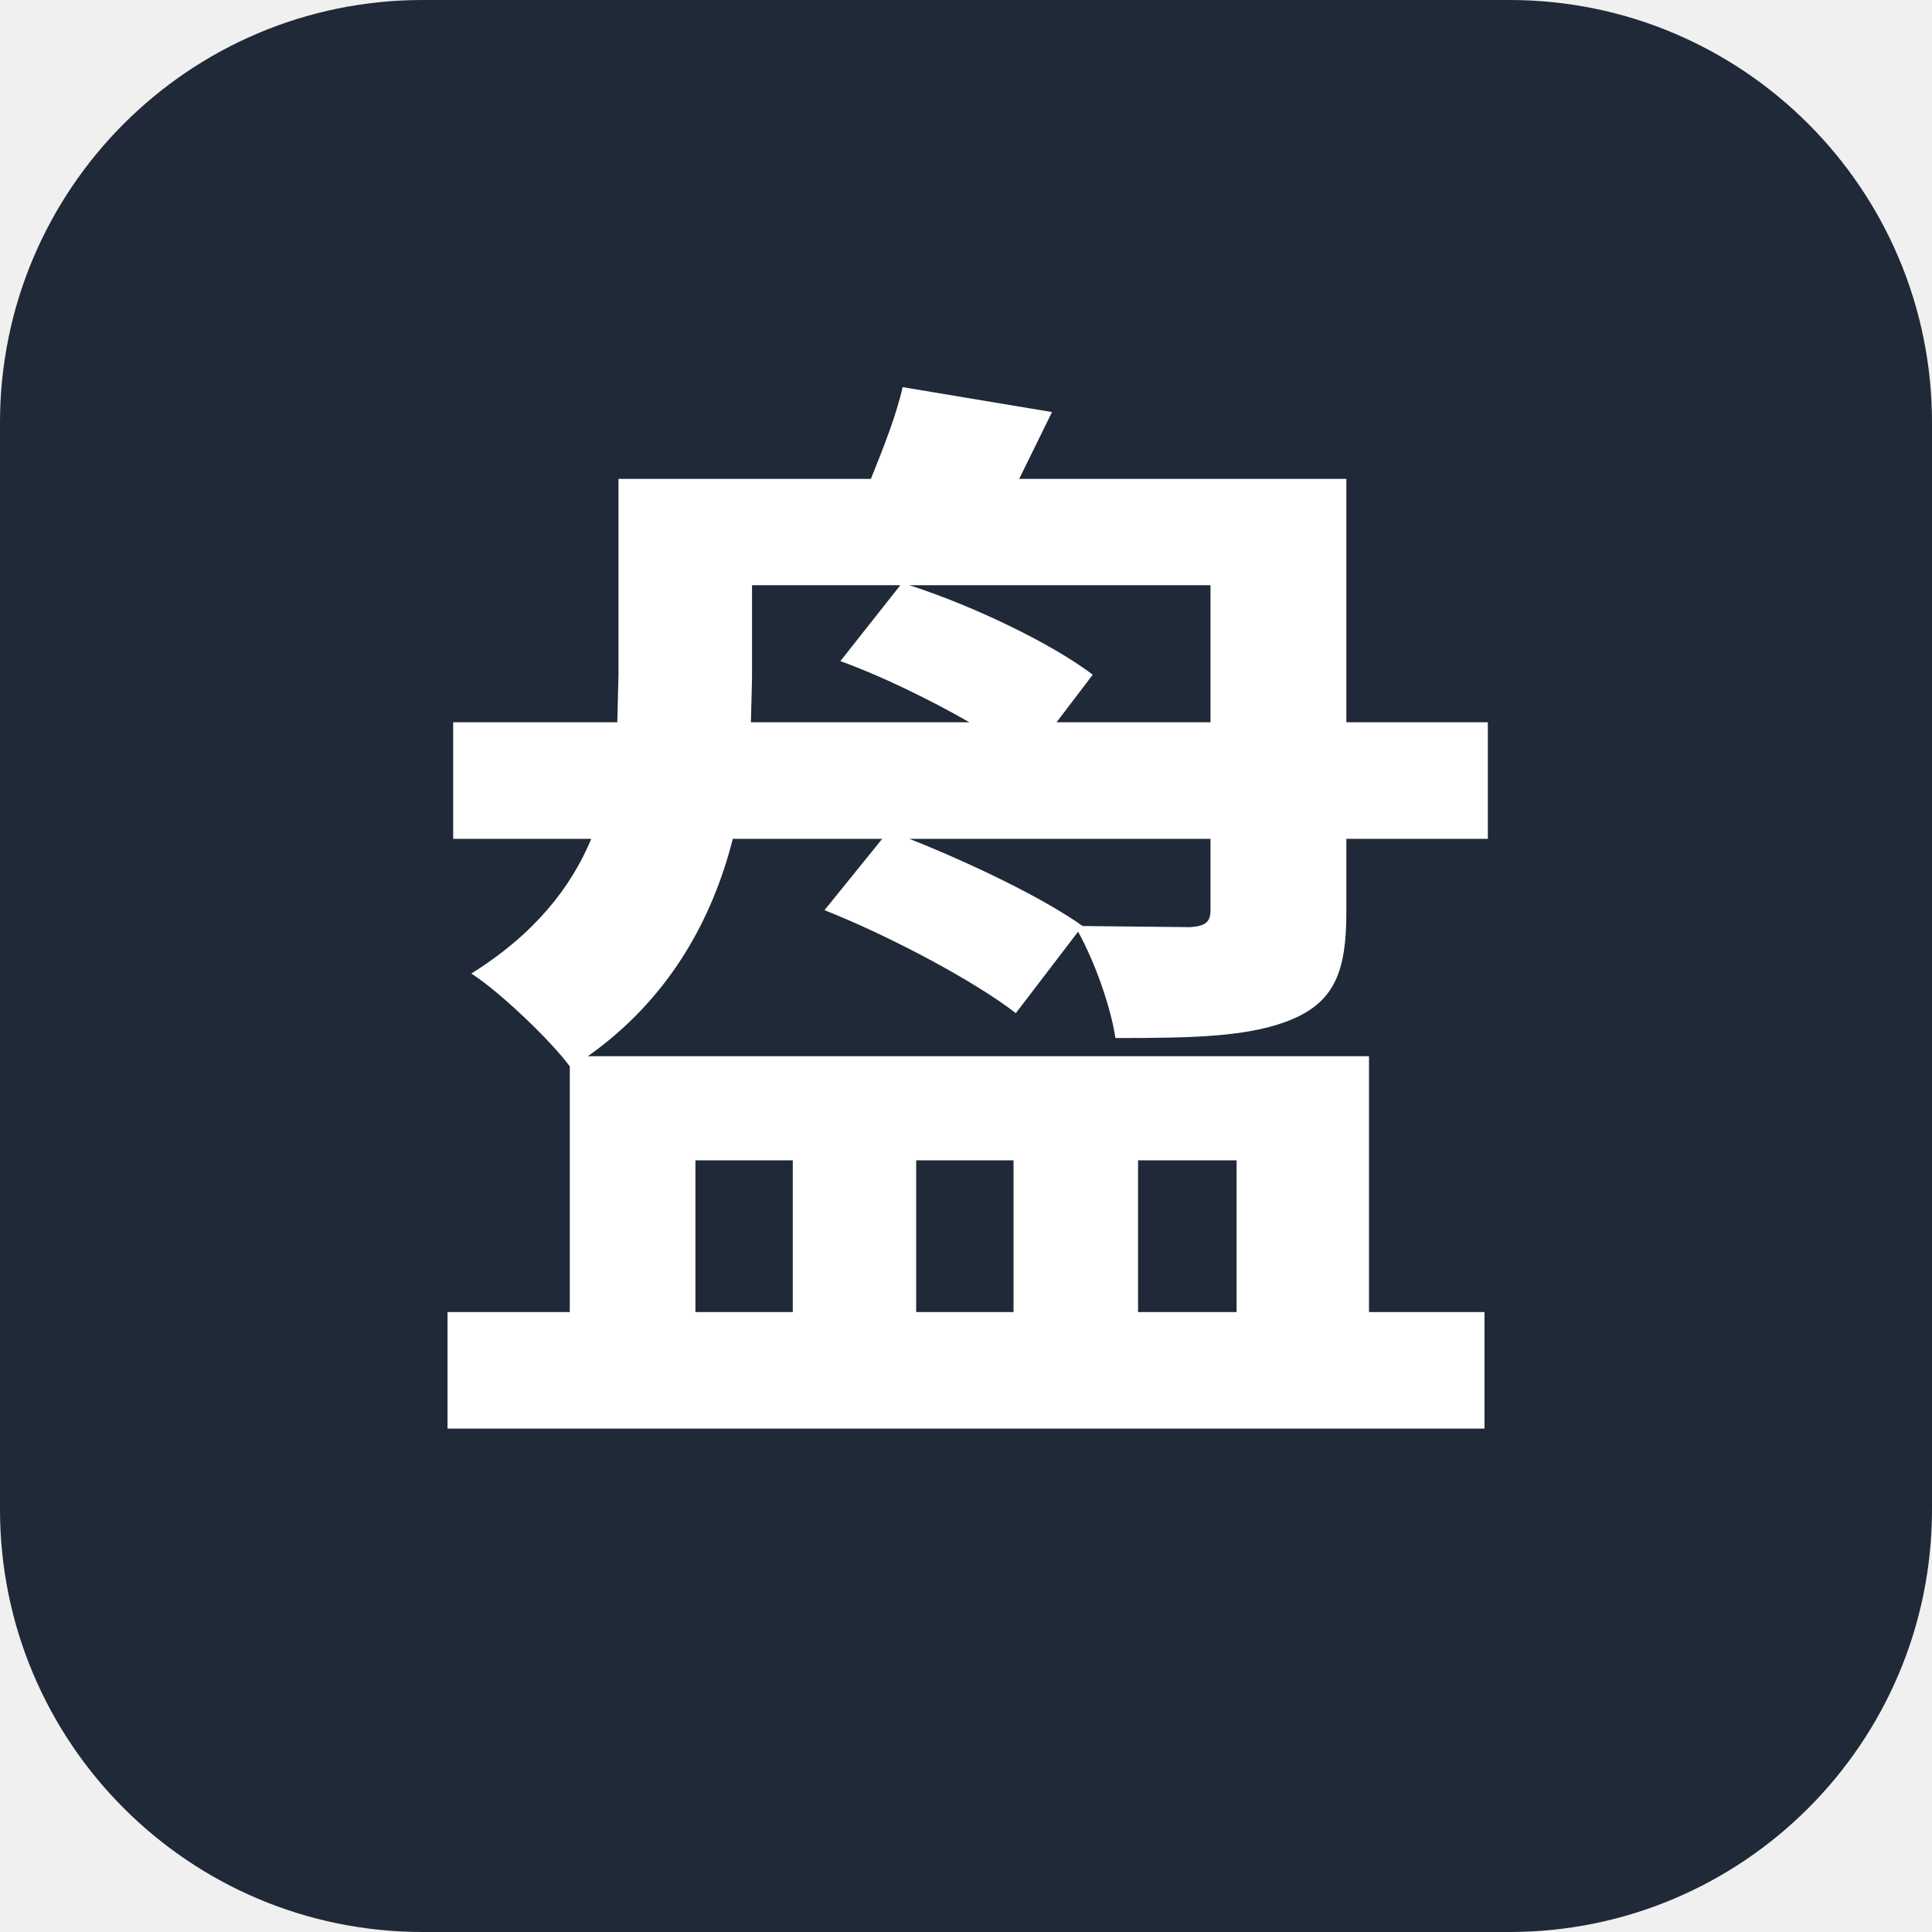
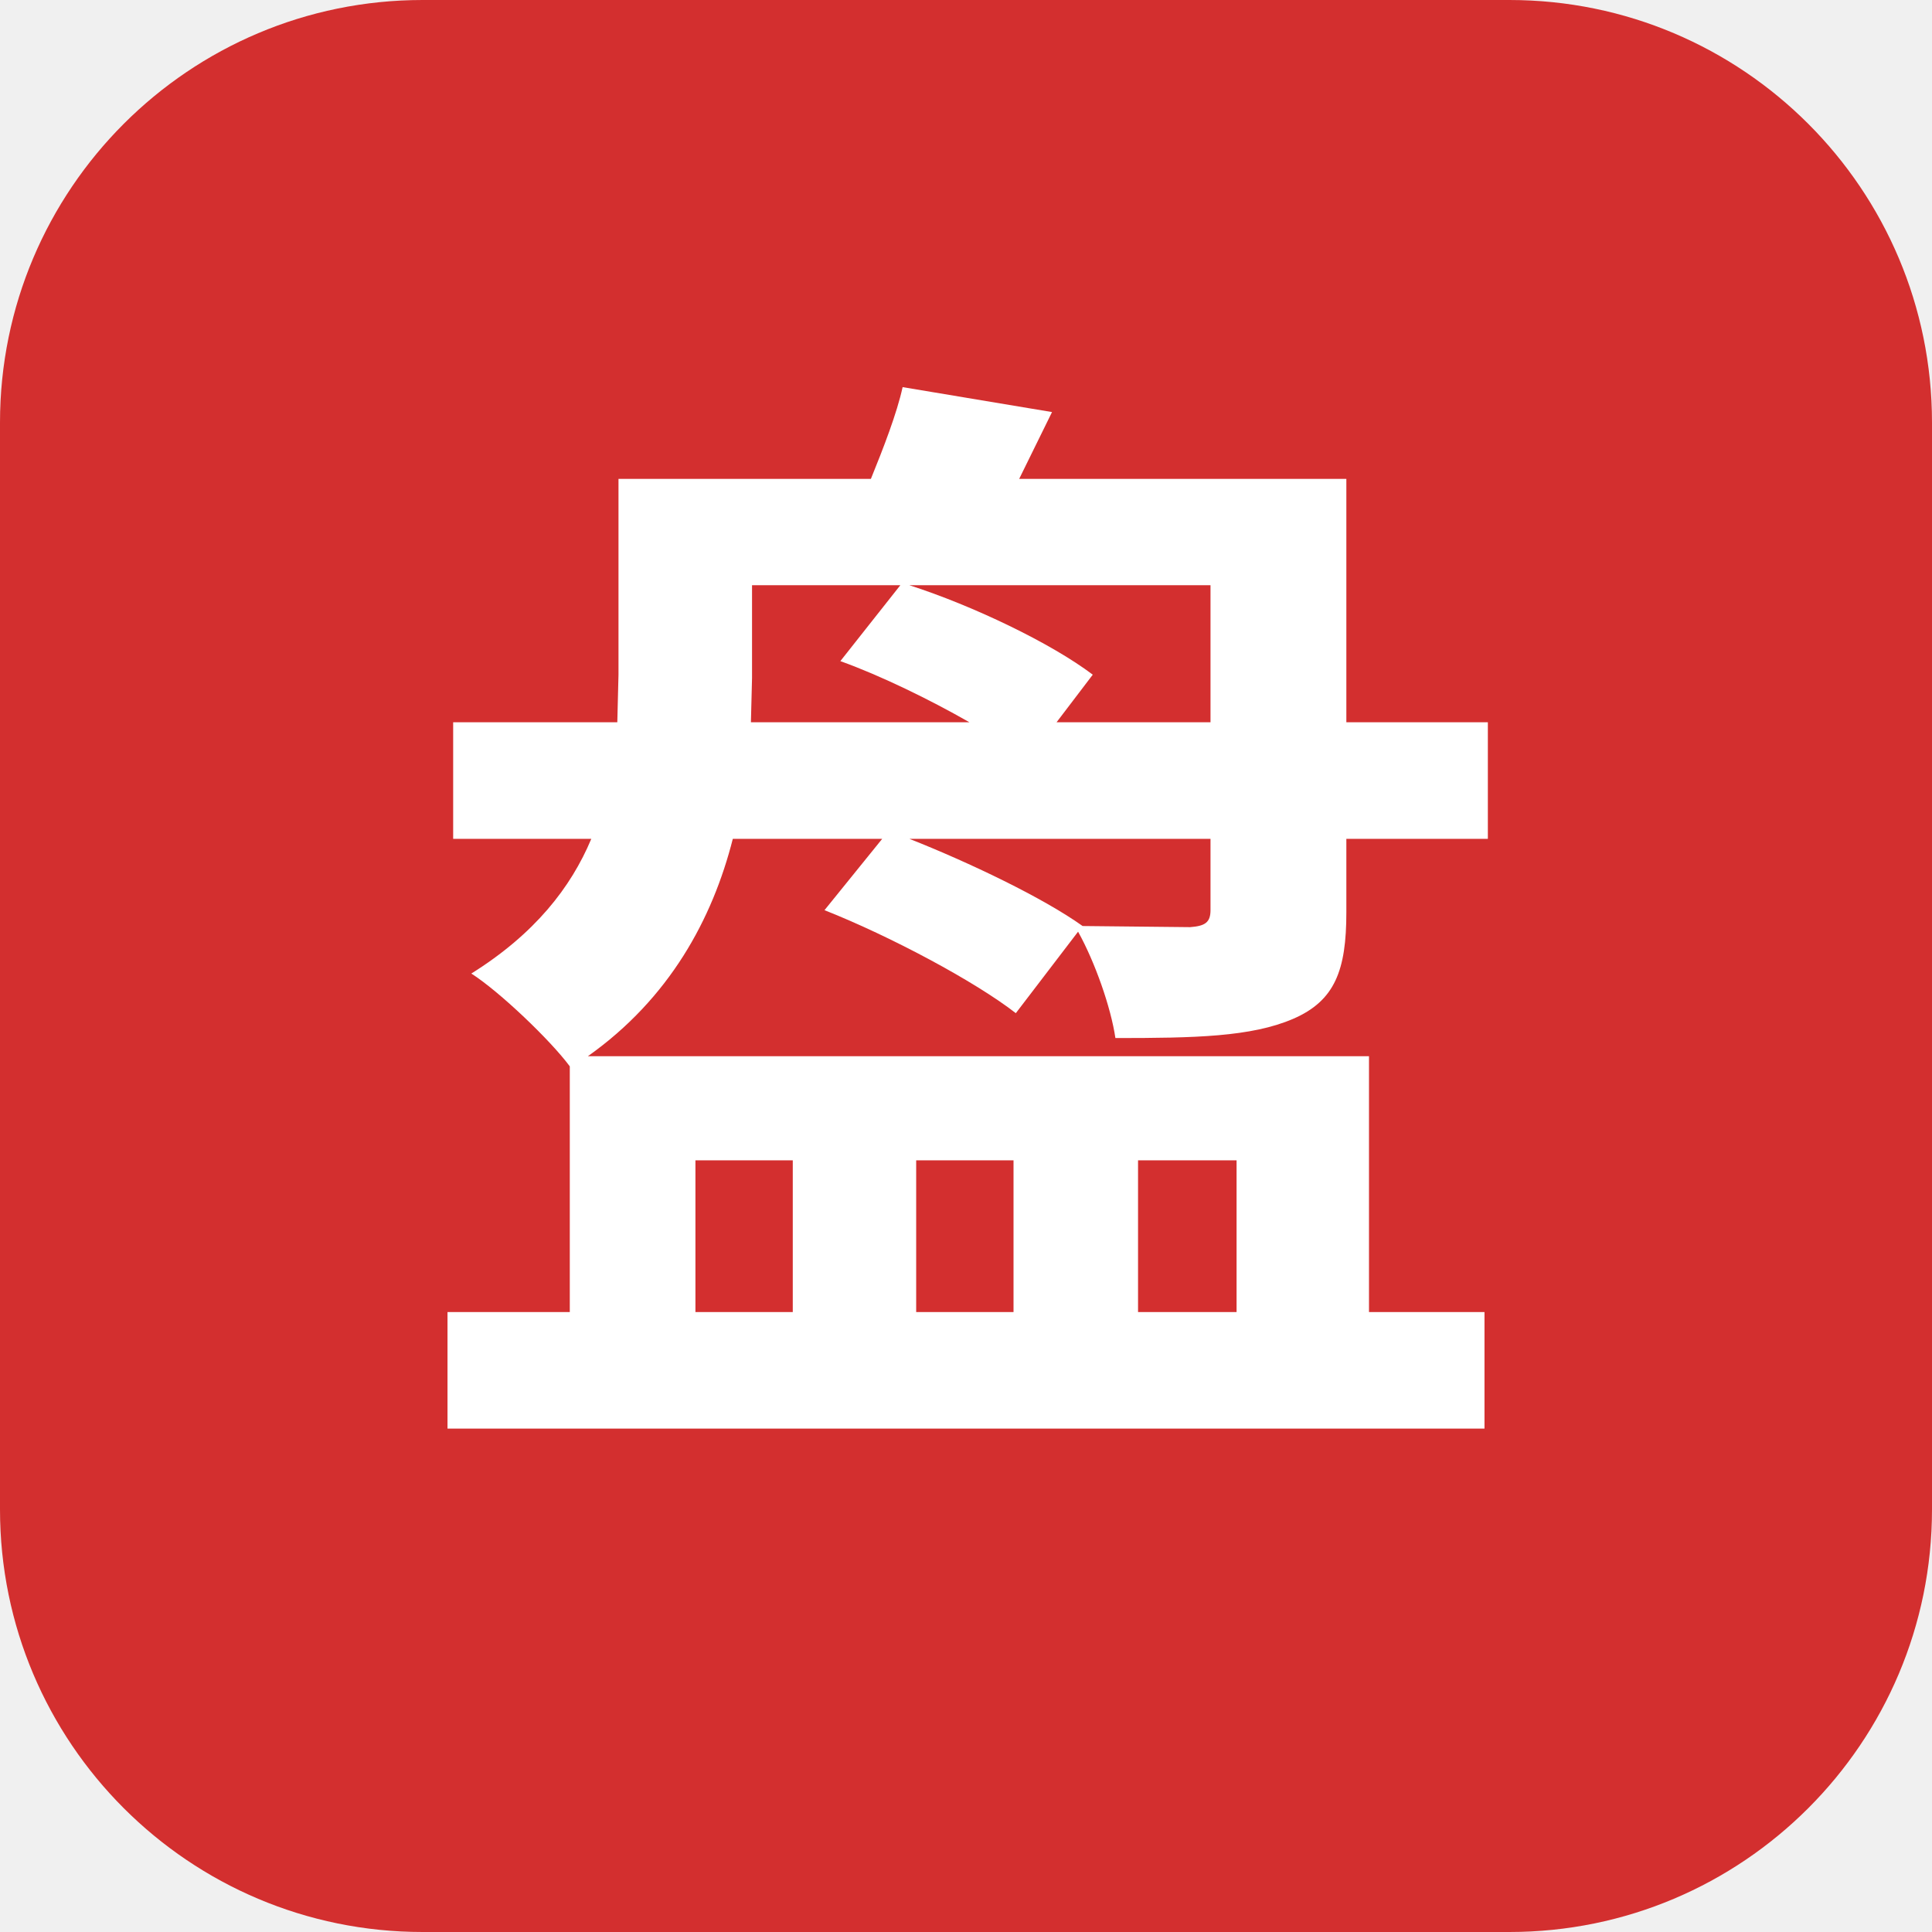
<svg xmlns="http://www.w3.org/2000/svg" viewBox="0 0 512 512">
-   <rect width="512" height="512" rx="112" fill="#1f2937" />
+   <rect width="512" height="512" rx="112" fill="#d32f2f" />
  <text x="256" y="360" font-size="300" text-anchor="middle" fill="#ffffff" font-family="'Noto Sans CJK SC','Noto Serif CJK SC','PingFang SC','Microsoft YaHei',serif" font-weight="700">盘</text>
</svg>
